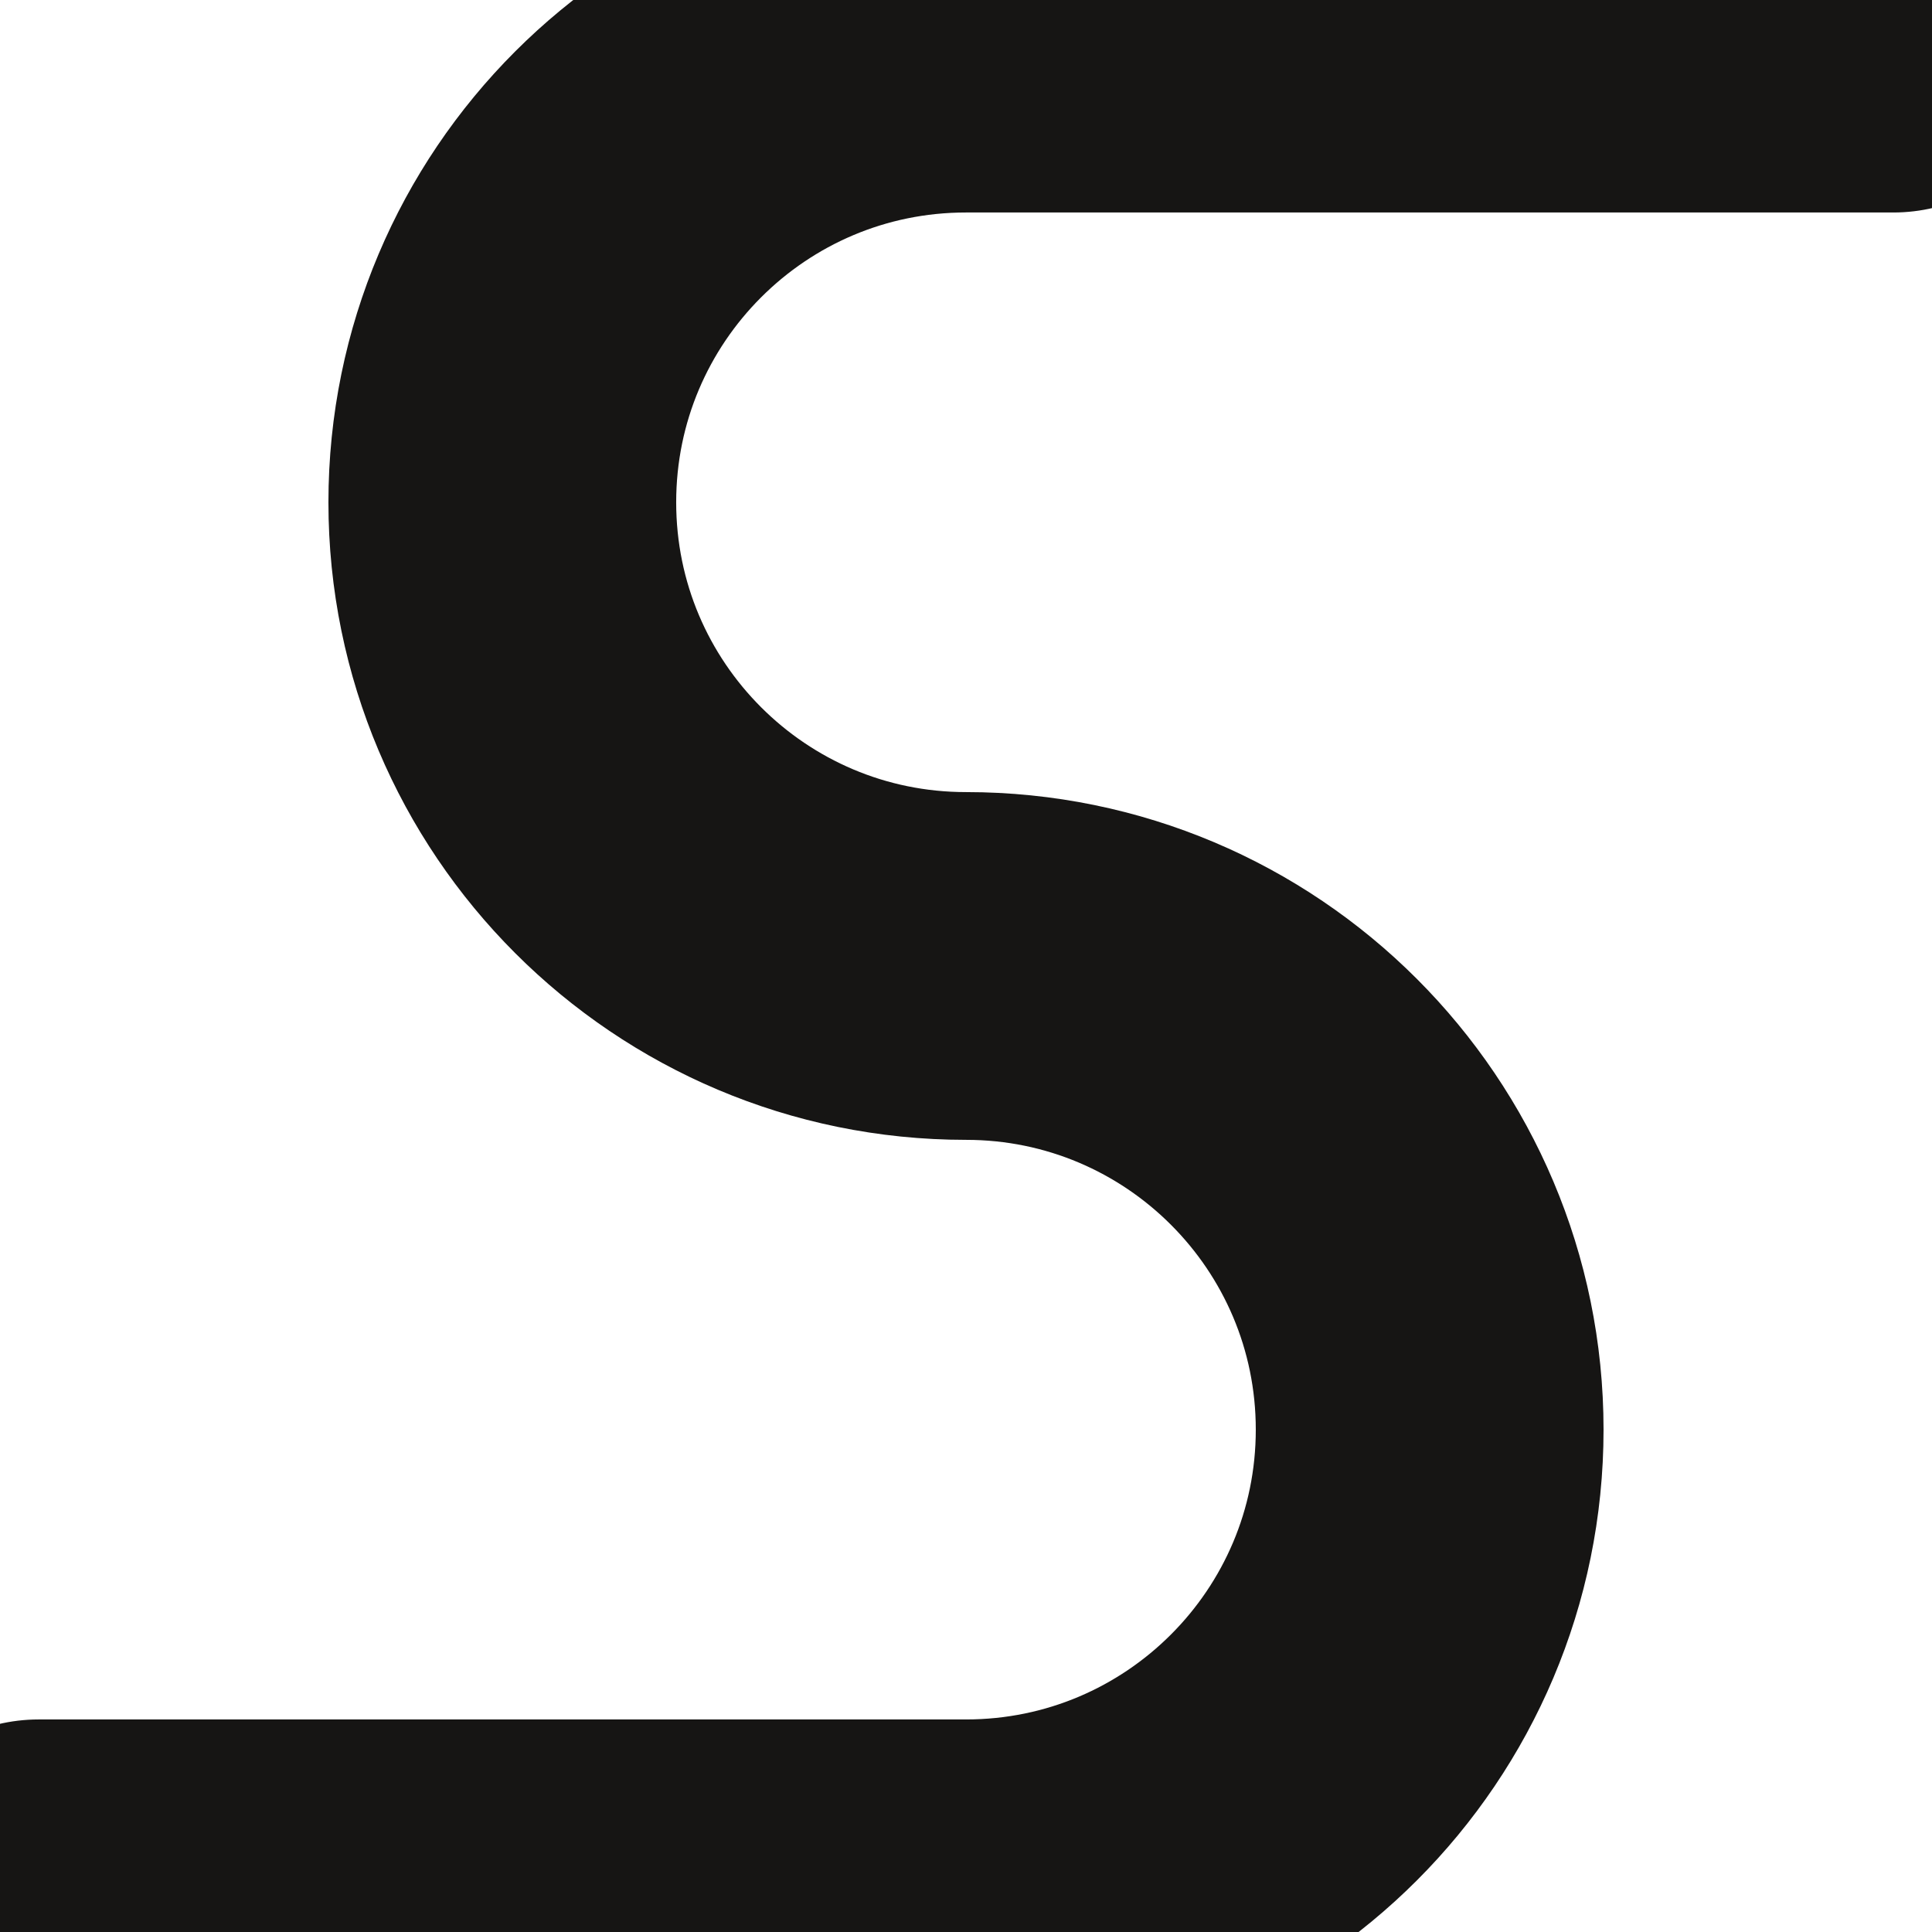
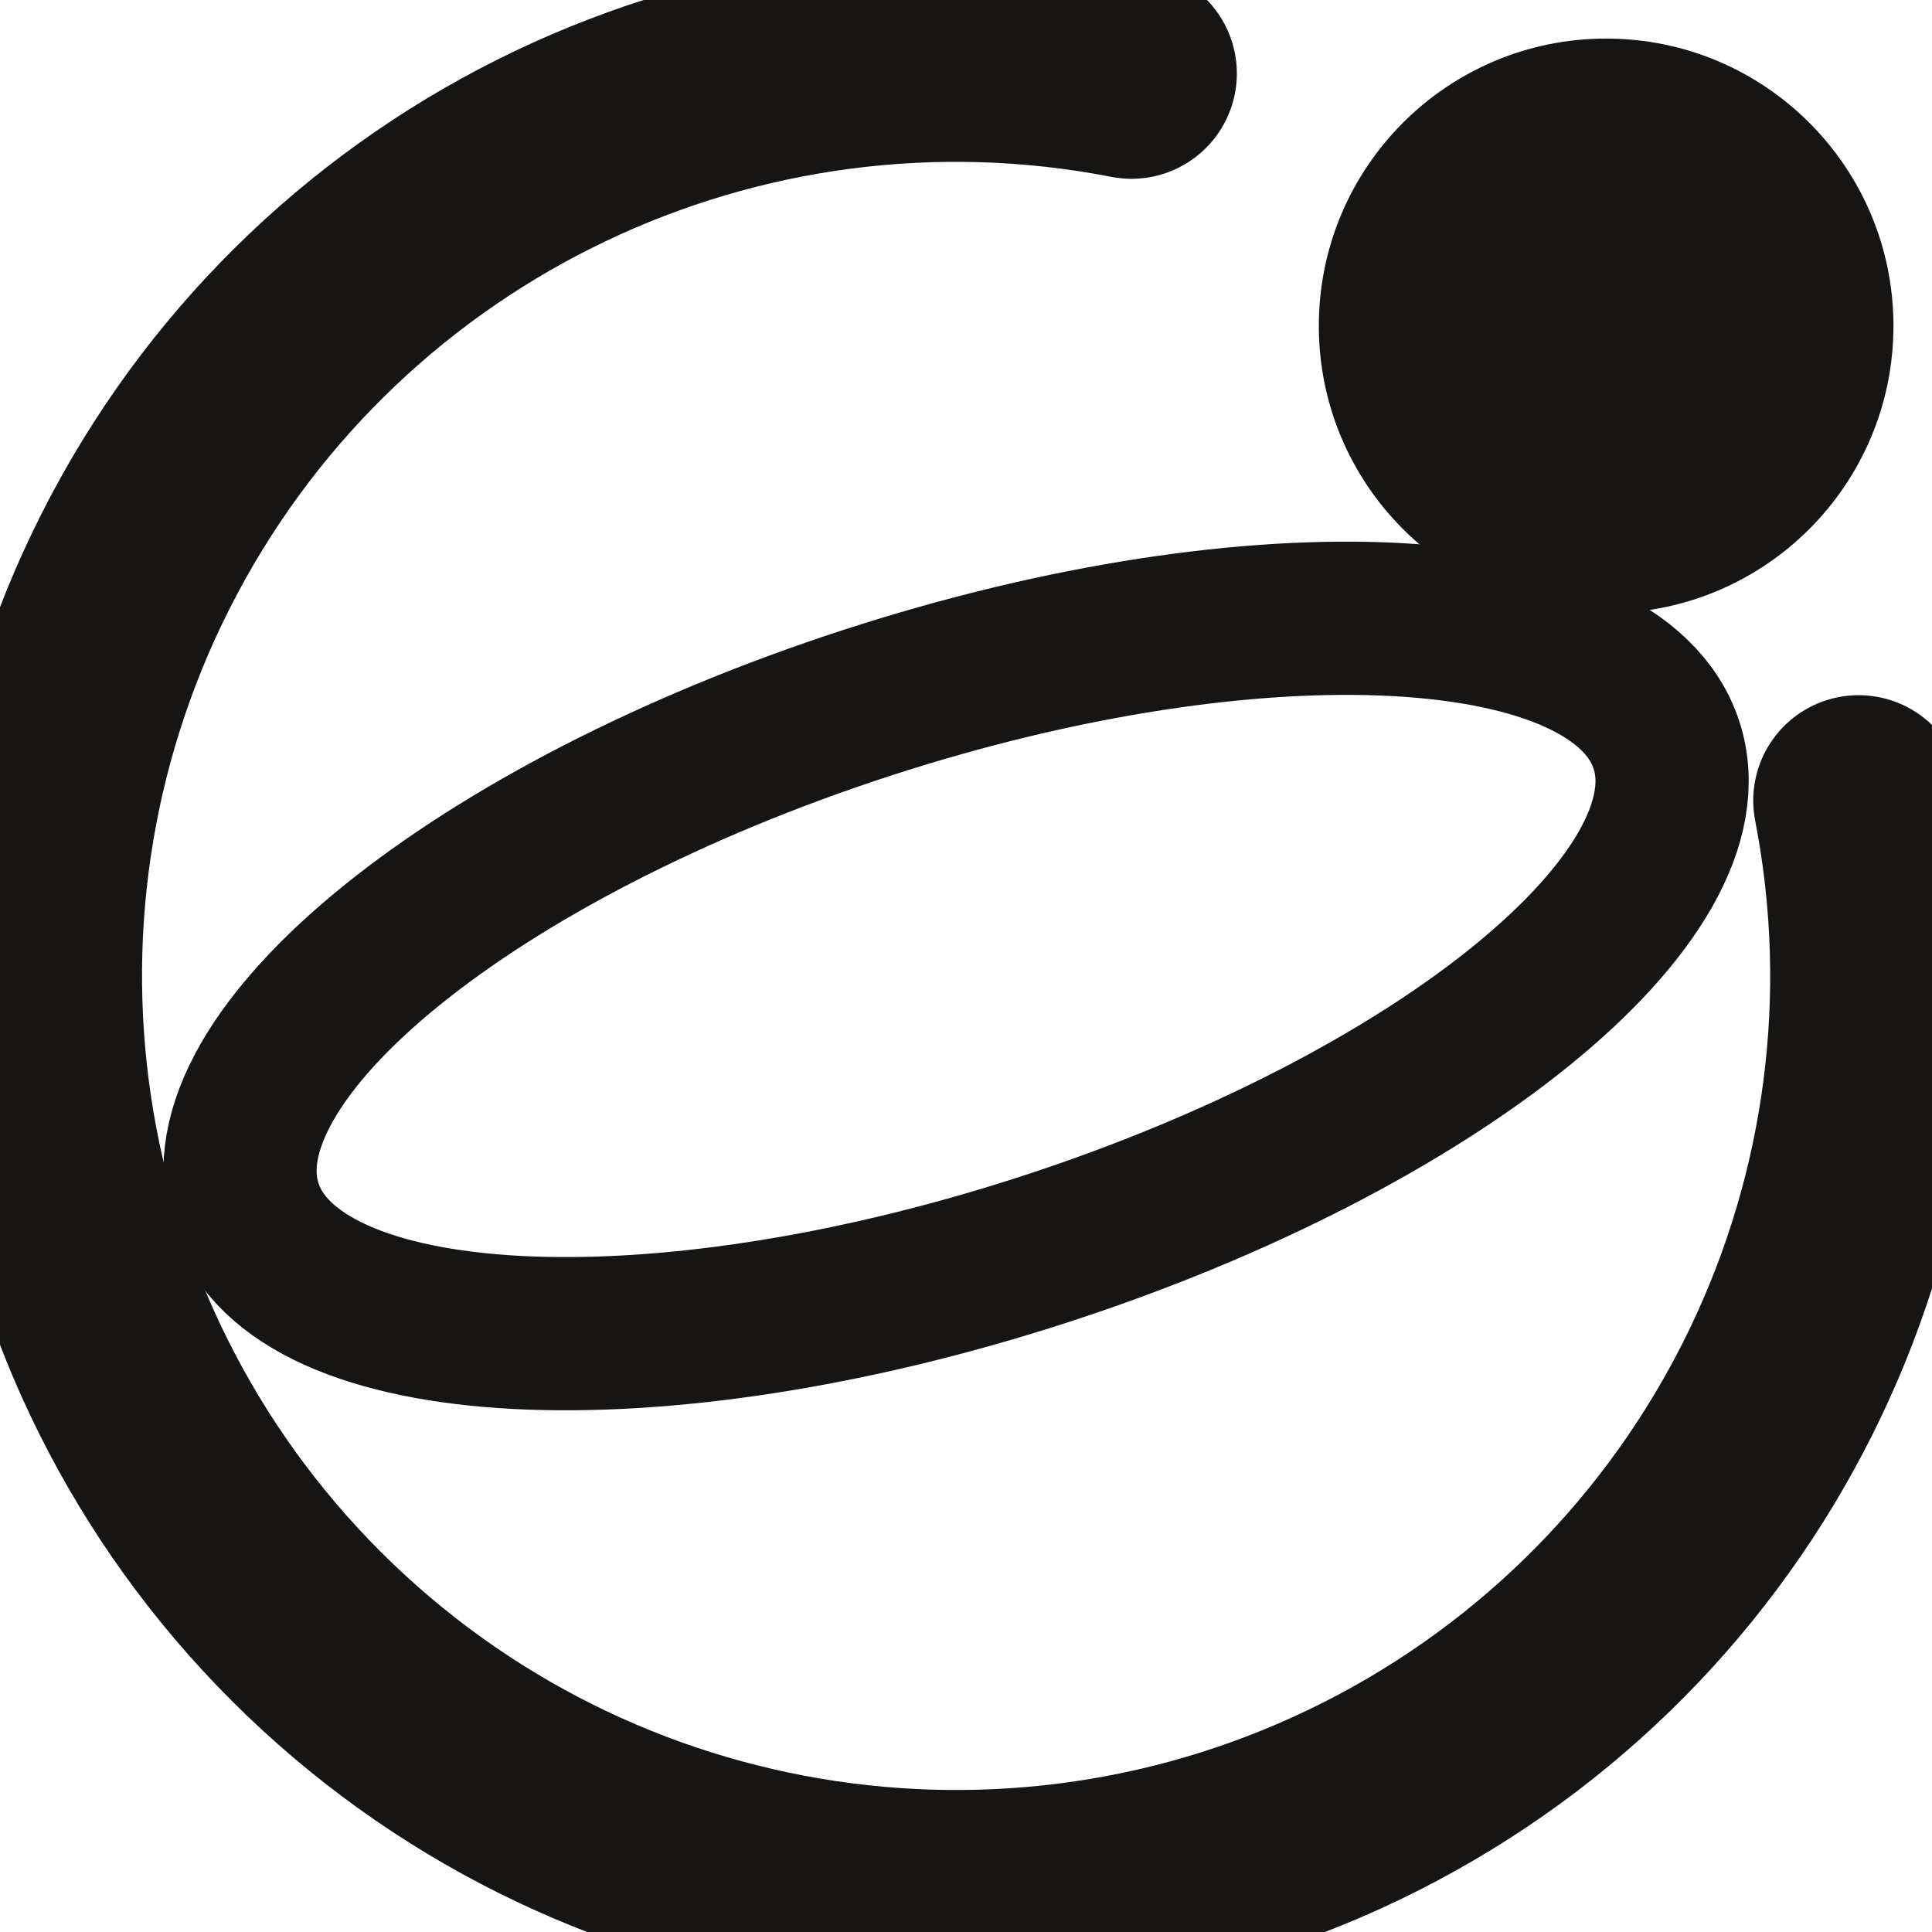
<svg xmlns="http://www.w3.org/2000/svg" viewBox="0 0 256 256" width="256" height="256">
-   <g transform="translate(-68.61 -65.54) scale(1.536)">
+   <g transform="translate(-35.75 -33.11) scale(1.269)">
    <g>
-       <path d="M208 46H128a40 40 0 0 0 0 80a40 40 0 0 1 0 80H48" fill="none" stroke="#161514" stroke-width="30" stroke-linecap="round" stroke-linejoin="round" />
+       <path d="M222.24 109.68A96 96 0 1 1 146.32 33.76" fill="none" stroke="#161514" stroke-width="22" stroke-linecap="round" />
+       <ellipse cx="128" cy="128" rx="78" ry="30" transform="rotate(-18 128 128)" fill="none" stroke="#161514" stroke-width="16" />
+       <circle cx="195.88" cy="60.12" r="30" fill="#161514" />
    </g>
  </g>
</svg>
